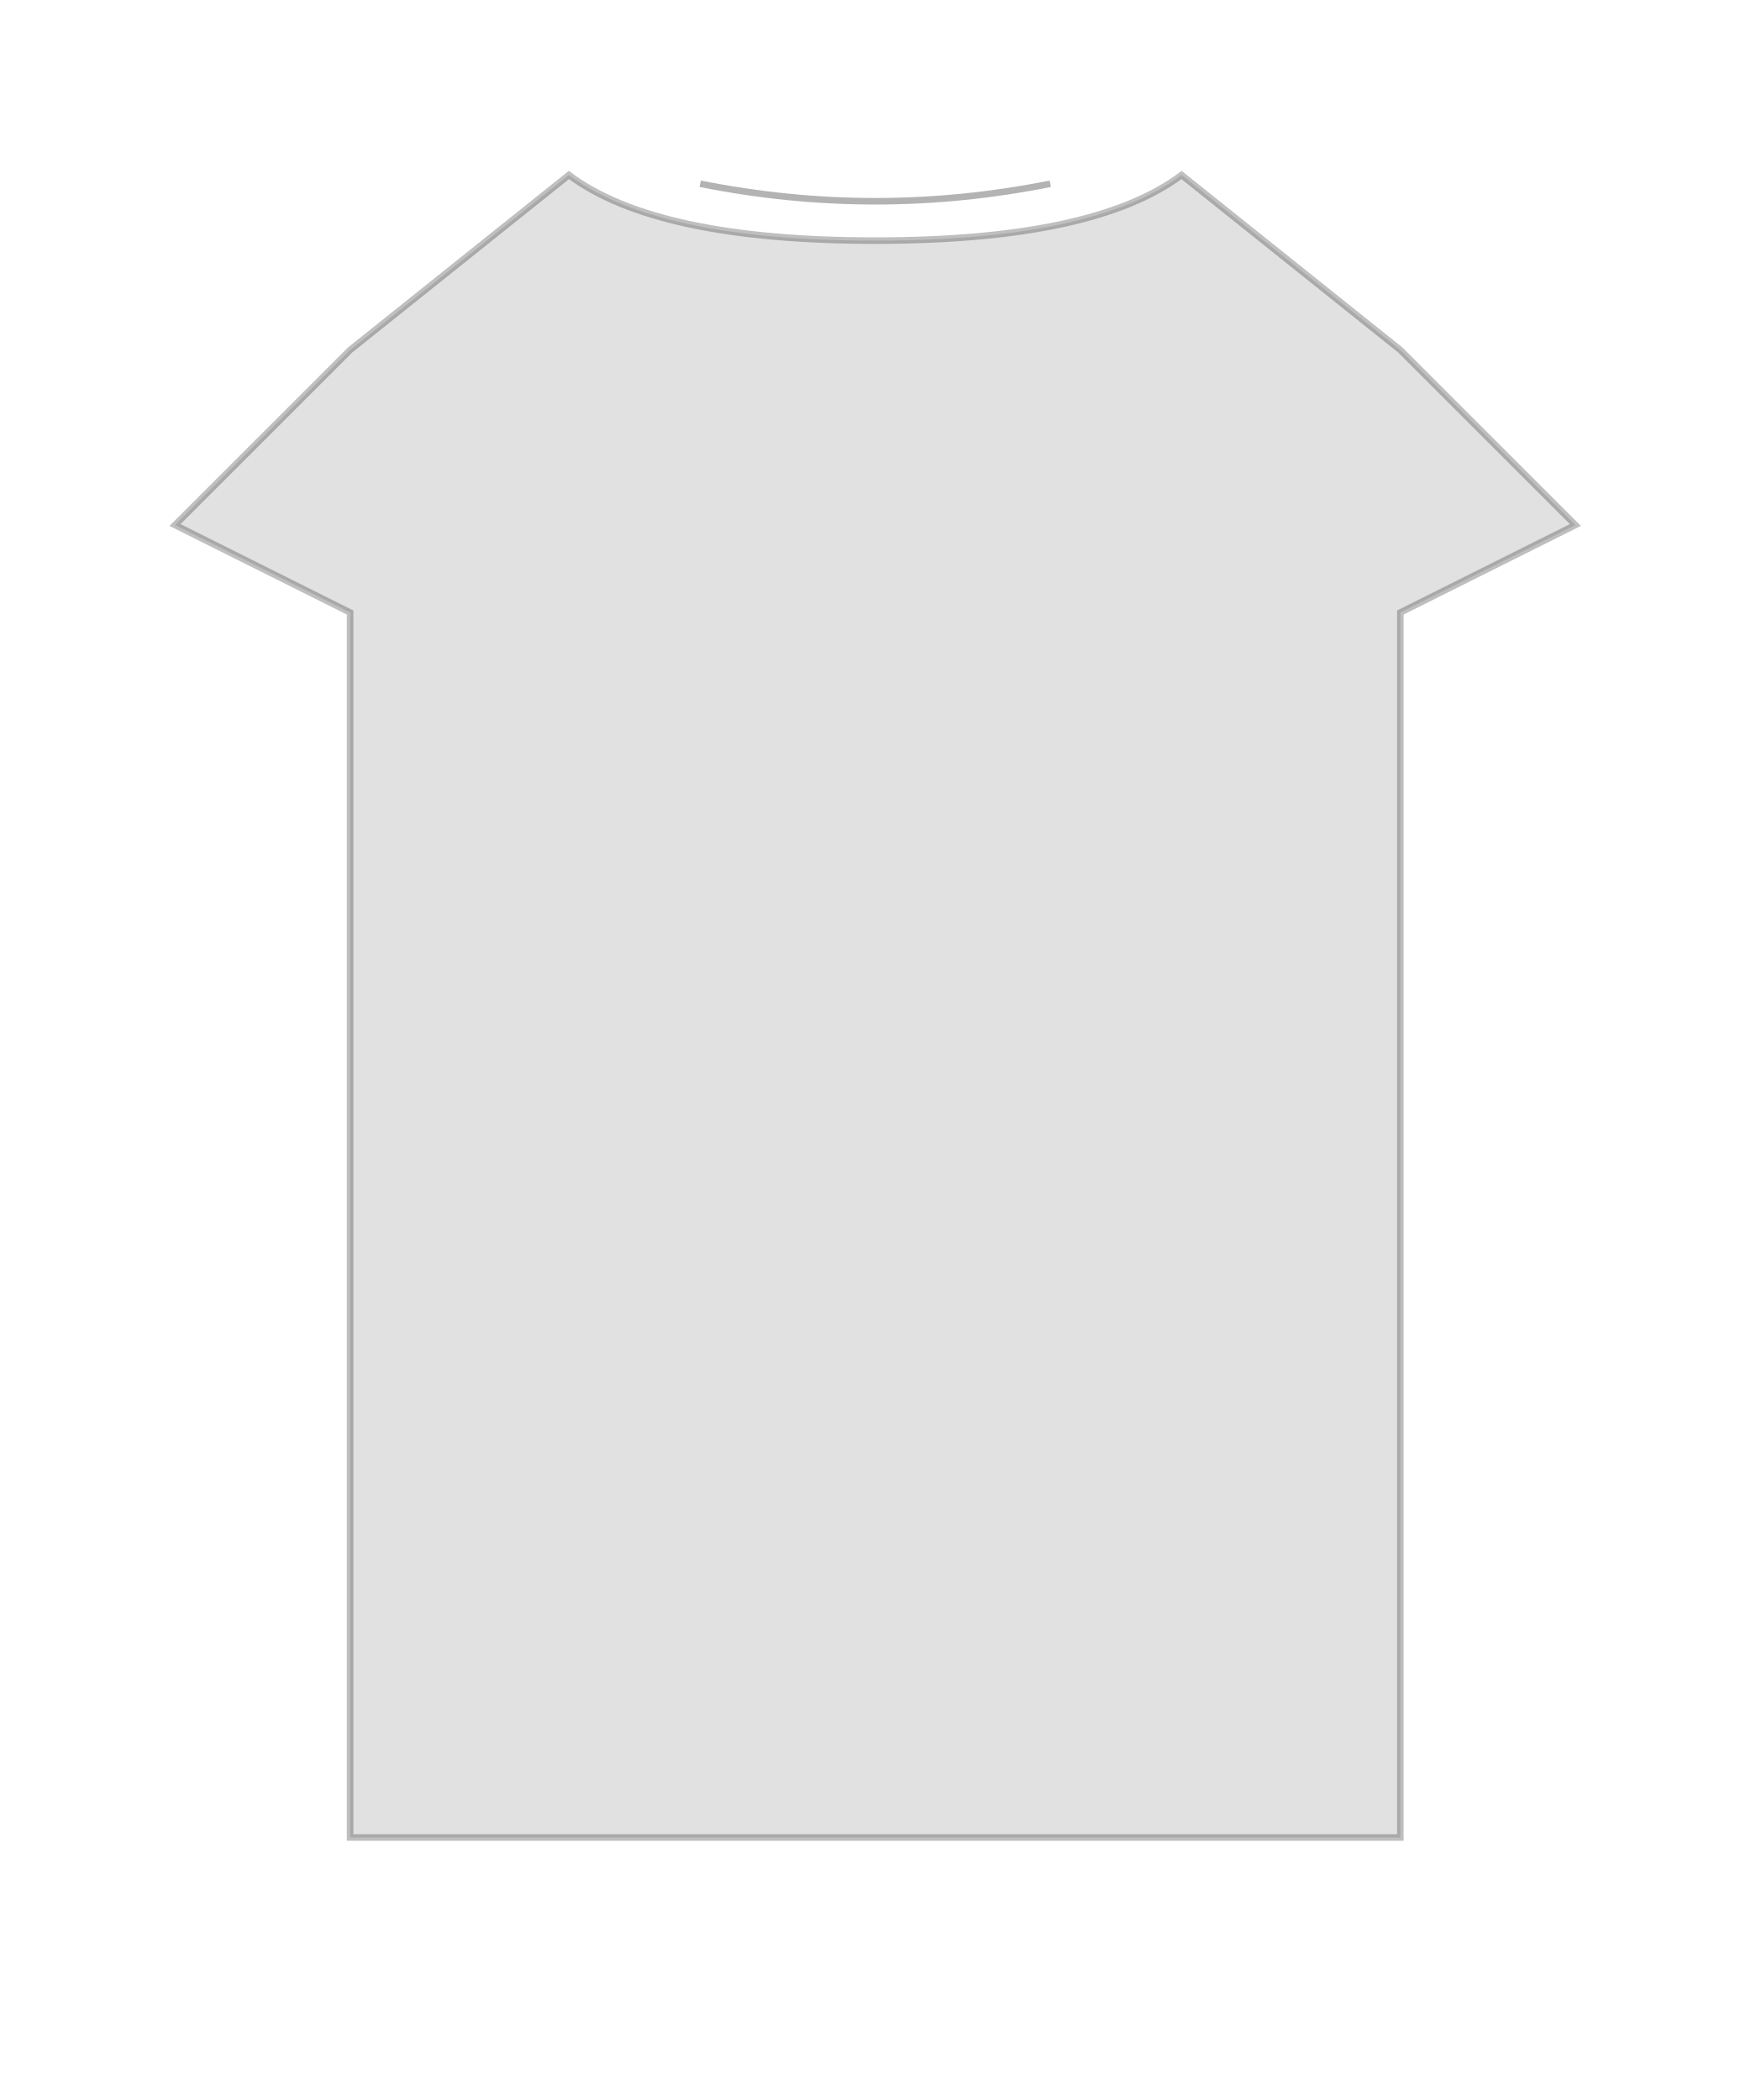
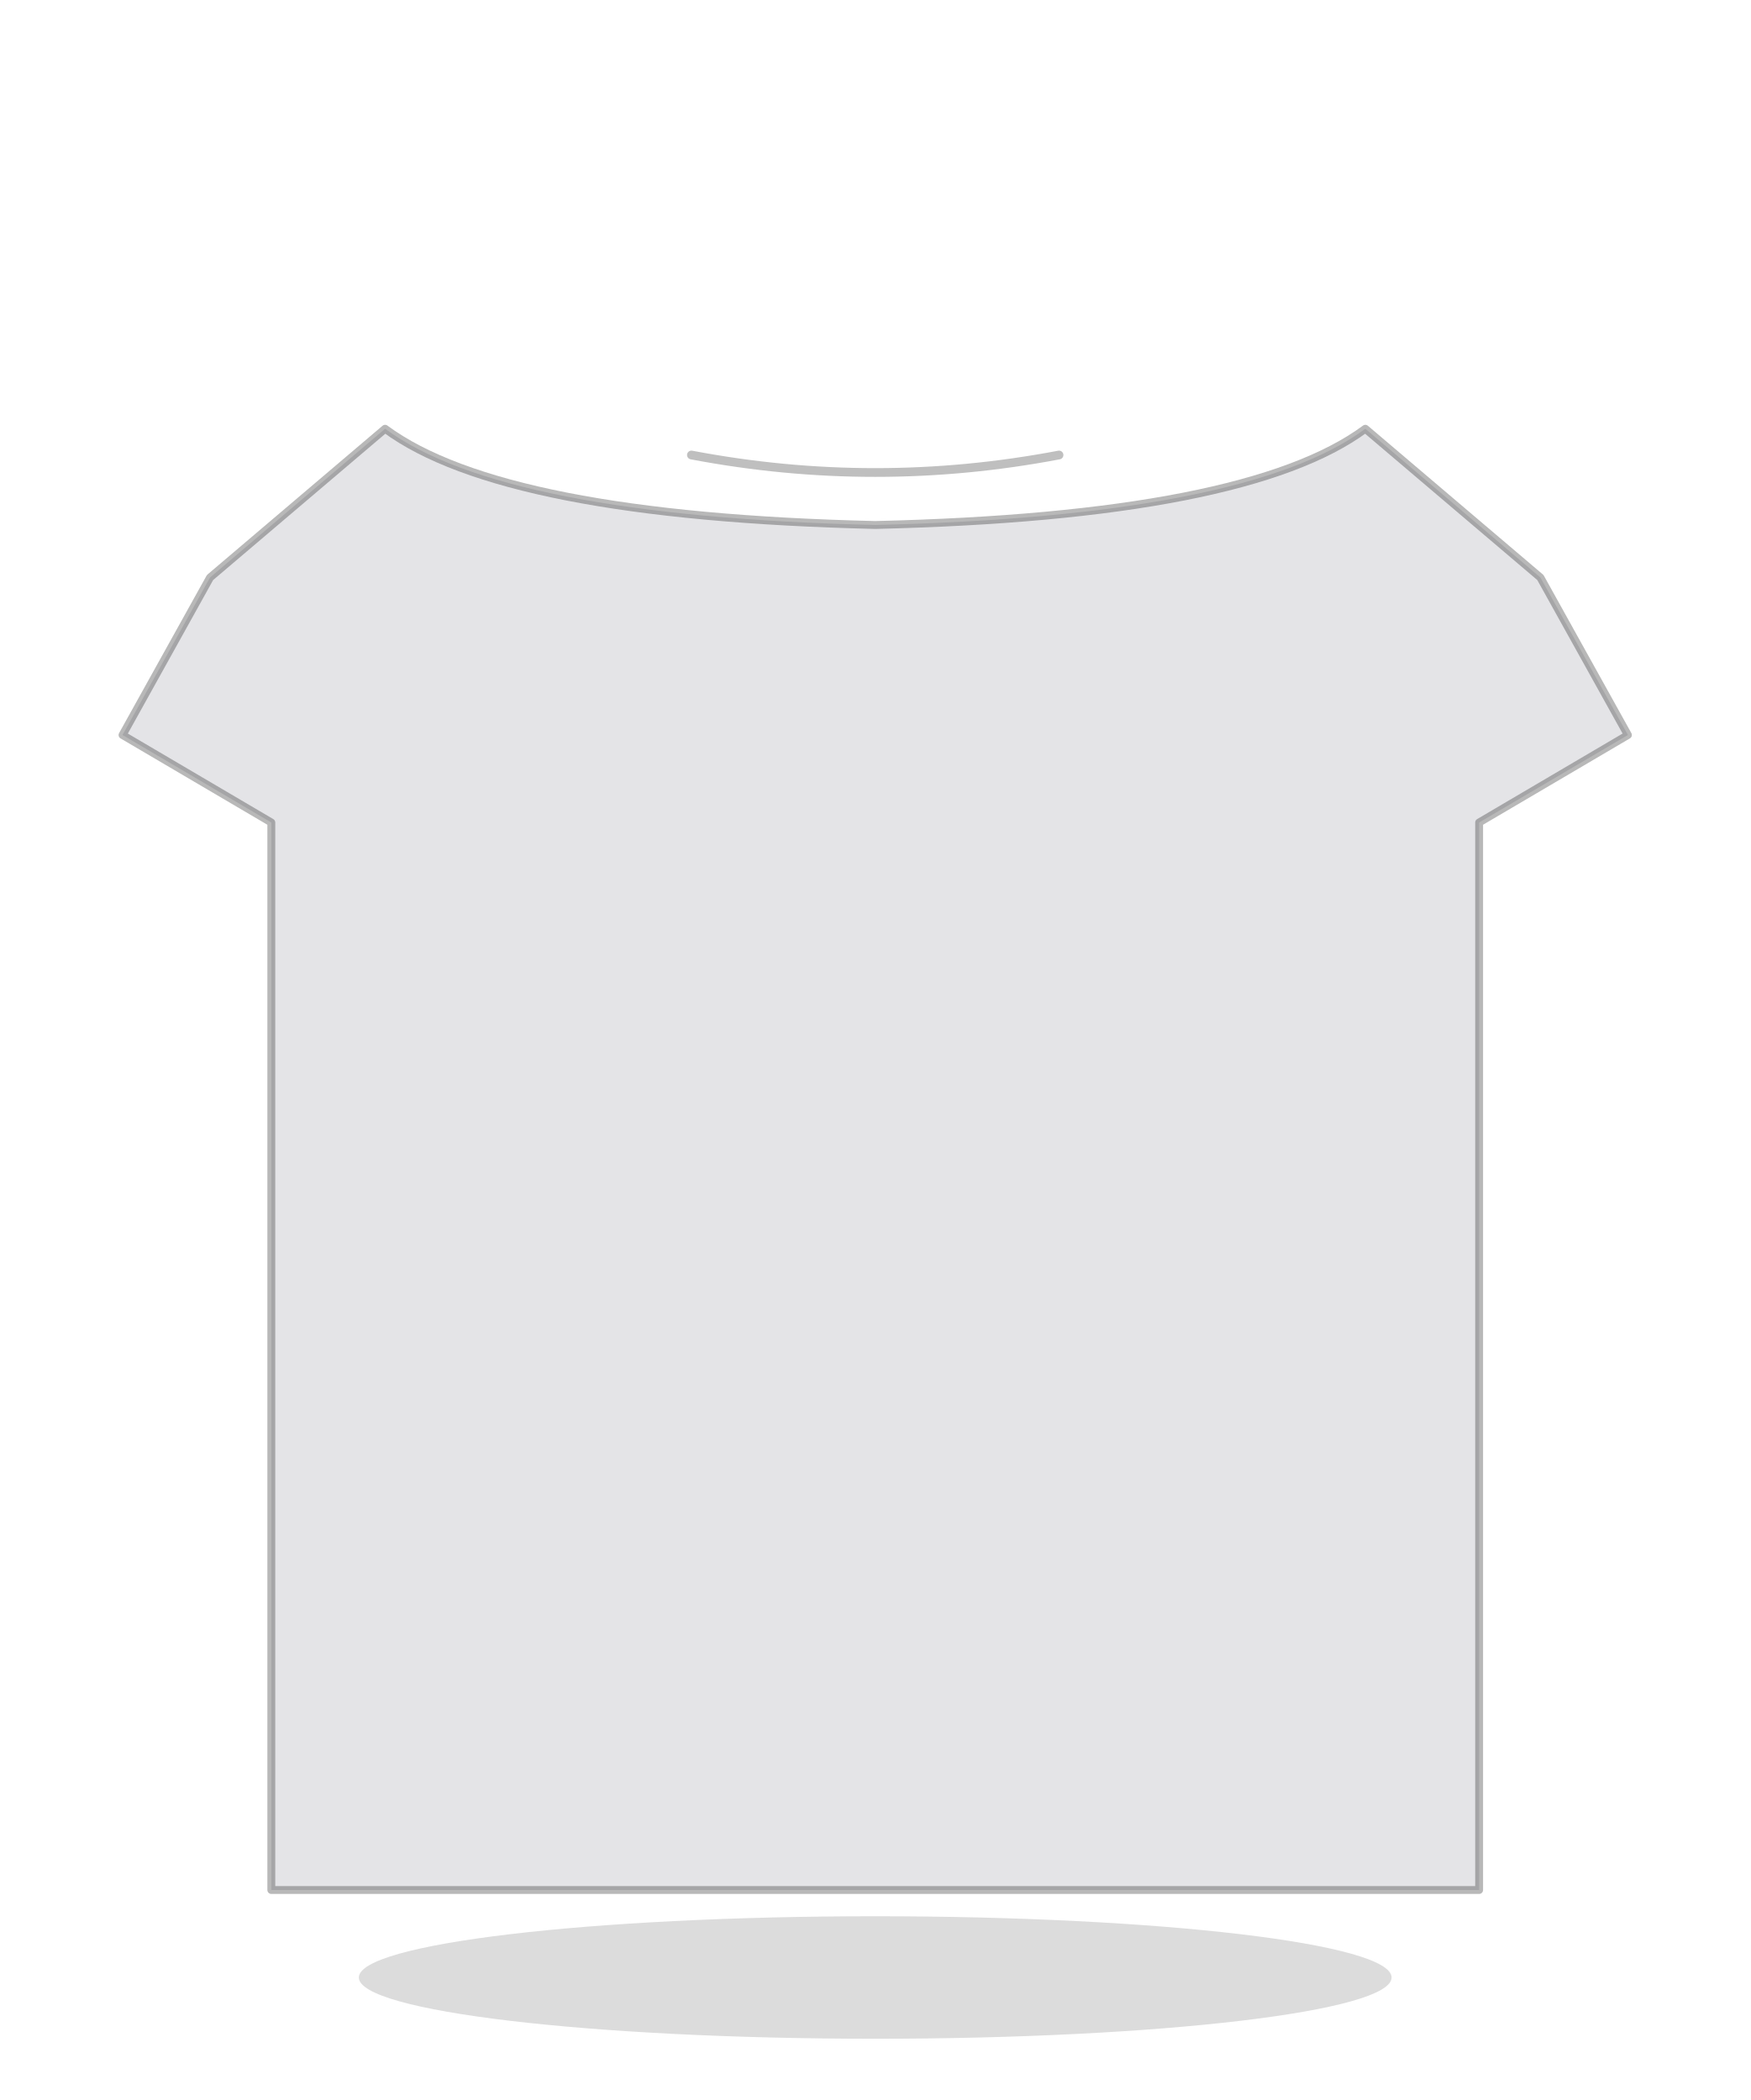
<svg xmlns="http://www.w3.org/2000/svg" viewBox="0 0 400 480" fill="none">
-   <path d="M130 40 L80 80 L40 120 L80 140 L80 420 L320 420 L320 140 L360 120 L320 80 L270 40 Q250 55 200 55 Q150 55 130 40Z" fill="black" fill-opacity="0.12" stroke="black" stroke-opacity="0.25" stroke-width="1.5" />
-   <path d="M160 42 Q200 50 240 42" fill="none" stroke="black" stroke-opacity="0.3" stroke-width="1.5" />
+   <ellipse cx="200" cy="452" rx="118" ry="14" fill="#000" opacity="0.14" />
+   <path d="M88 98 L48 132 L28 168 L62 188 L62 432 L338 432 L338 188 L372 168 L352 132 L312 98 Q285 118 200 120 Q115 118 88 98 Z" fill="#e4e4e7" />
+   <path d="M158 104 Q200 112 242 104" fill="none" stroke="rgba(0,0,0,0.25)" stroke-width="2" stroke-linecap="round" />
+   <path d="M88 98 L48 132 L28 168 L62 188 L62 432 L338 432 L338 188 L372 168 L352 132 L312 98 Q285 118 200 120 Q115 118 88 98 Z" fill="none" stroke="rgba(0,0,0,0.28)" stroke-width="1.8" stroke-linejoin="round" />
</svg>
